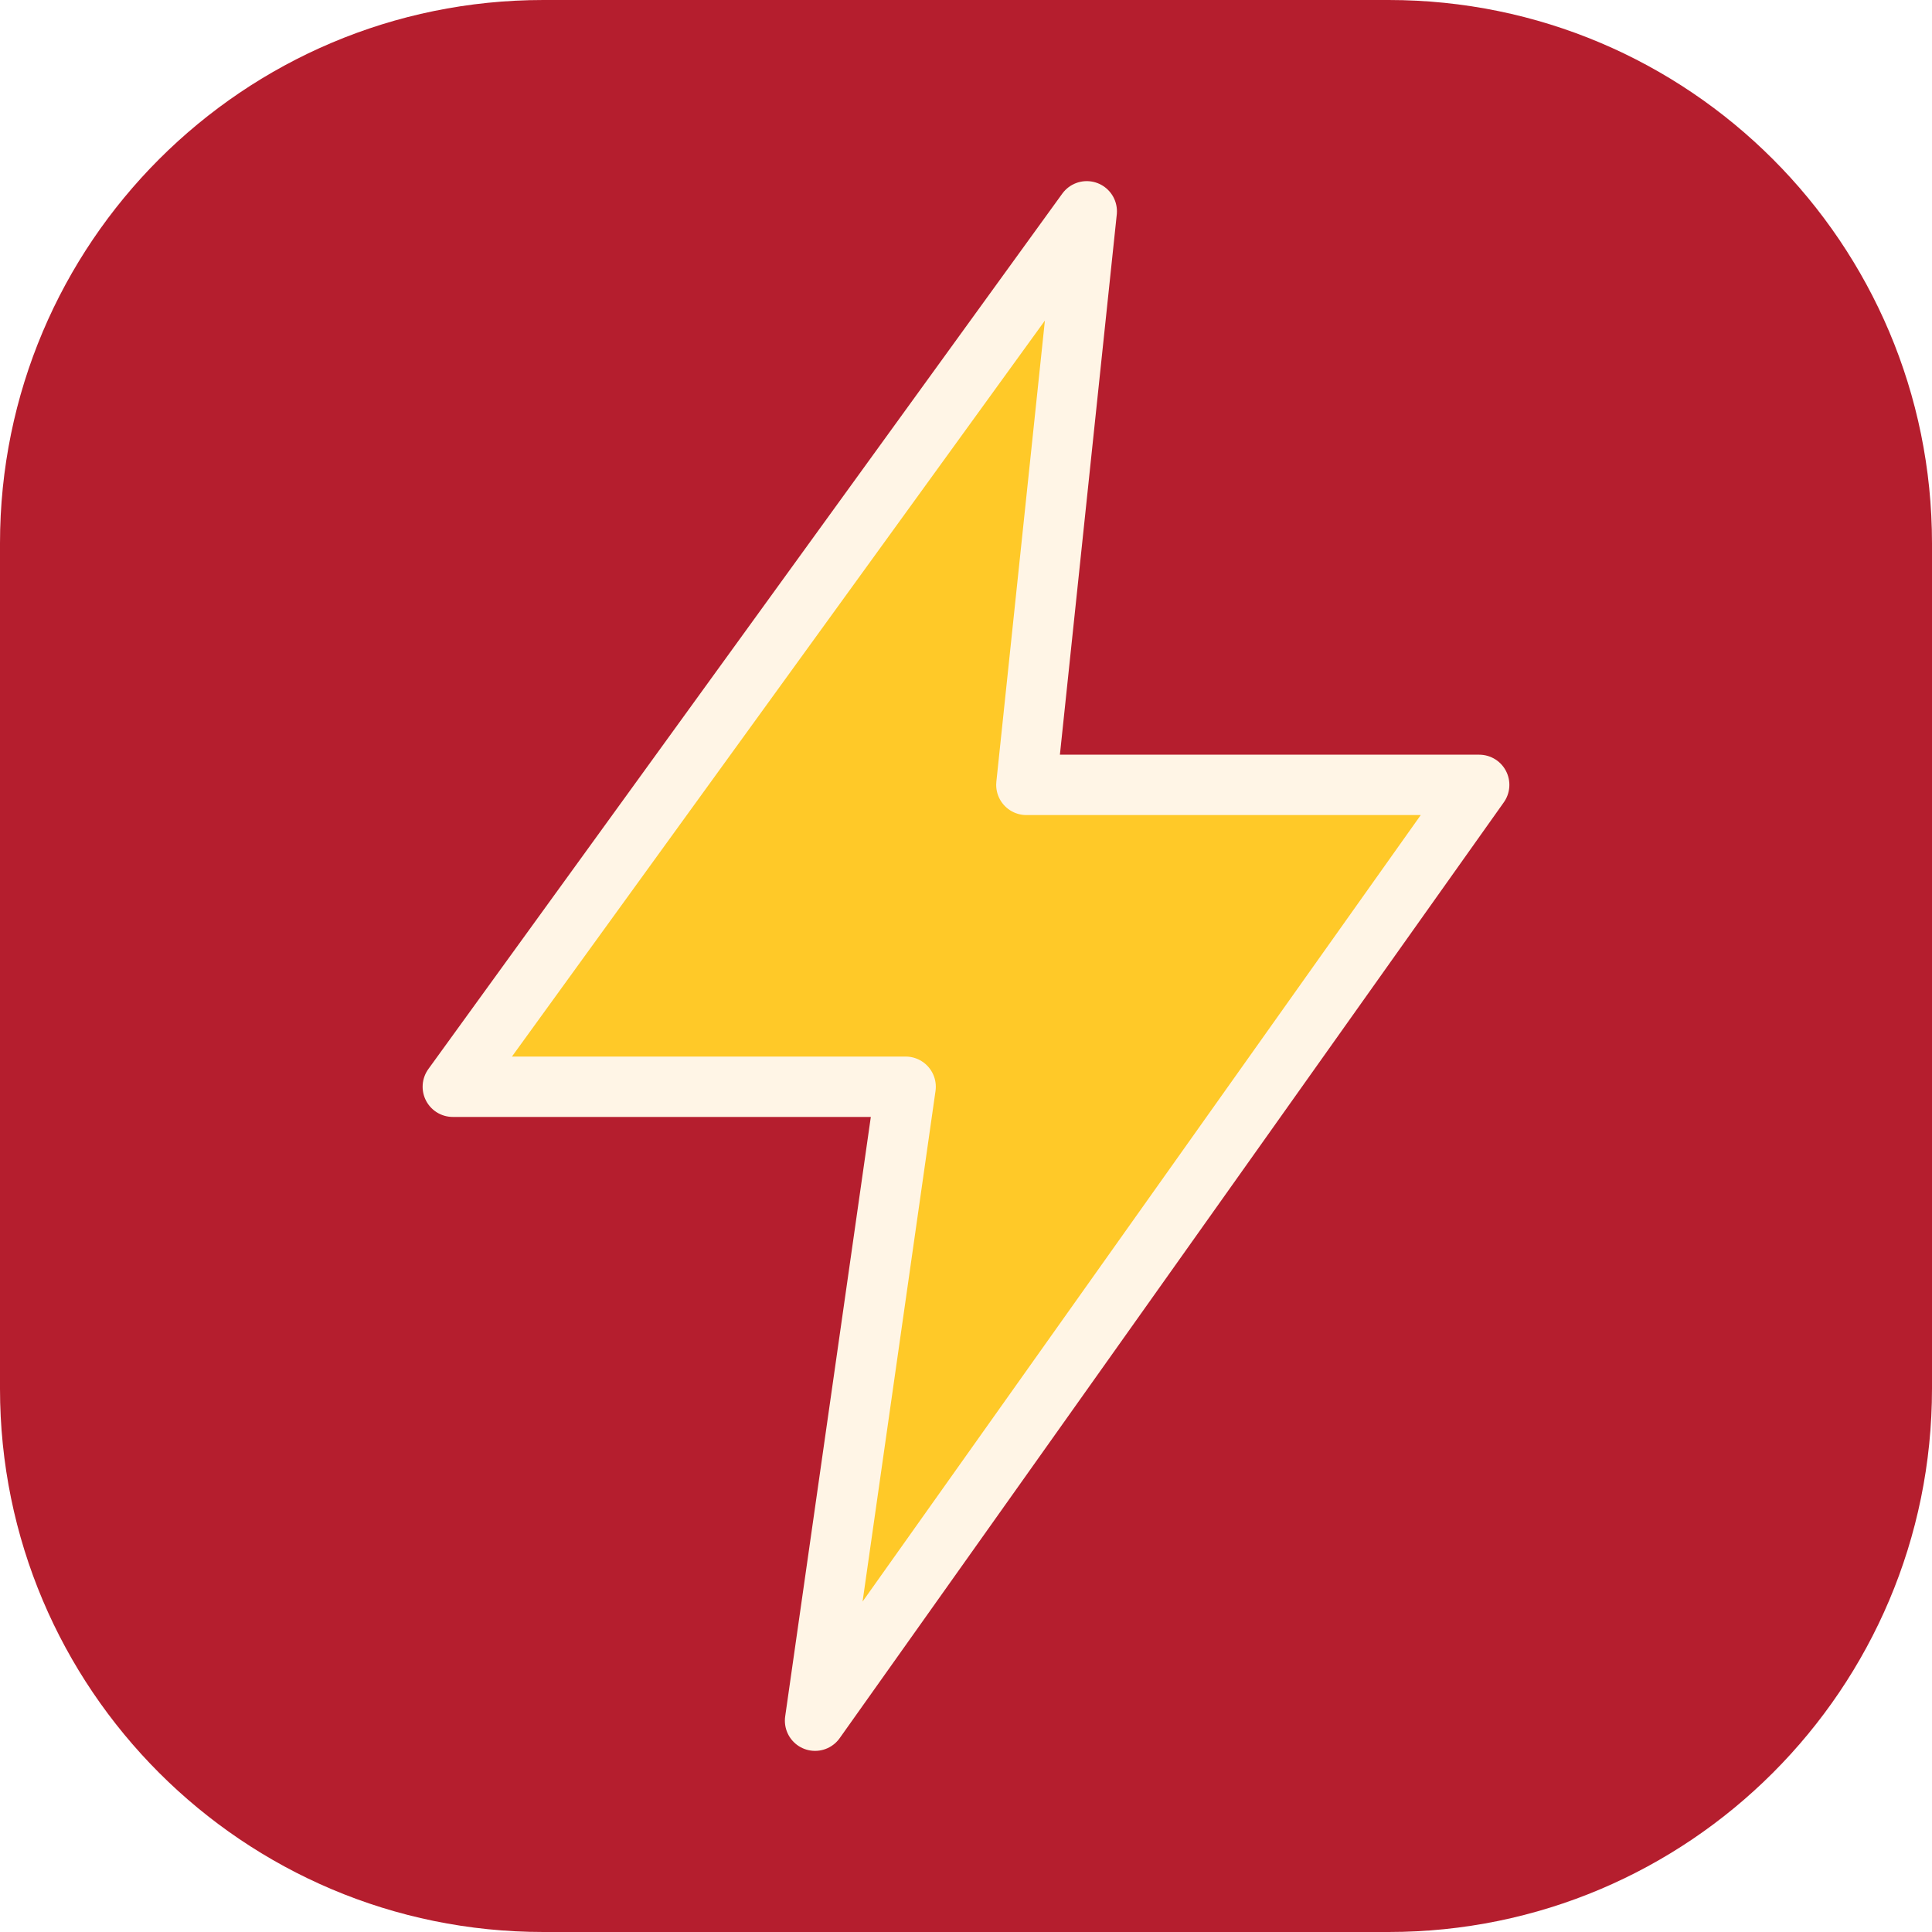
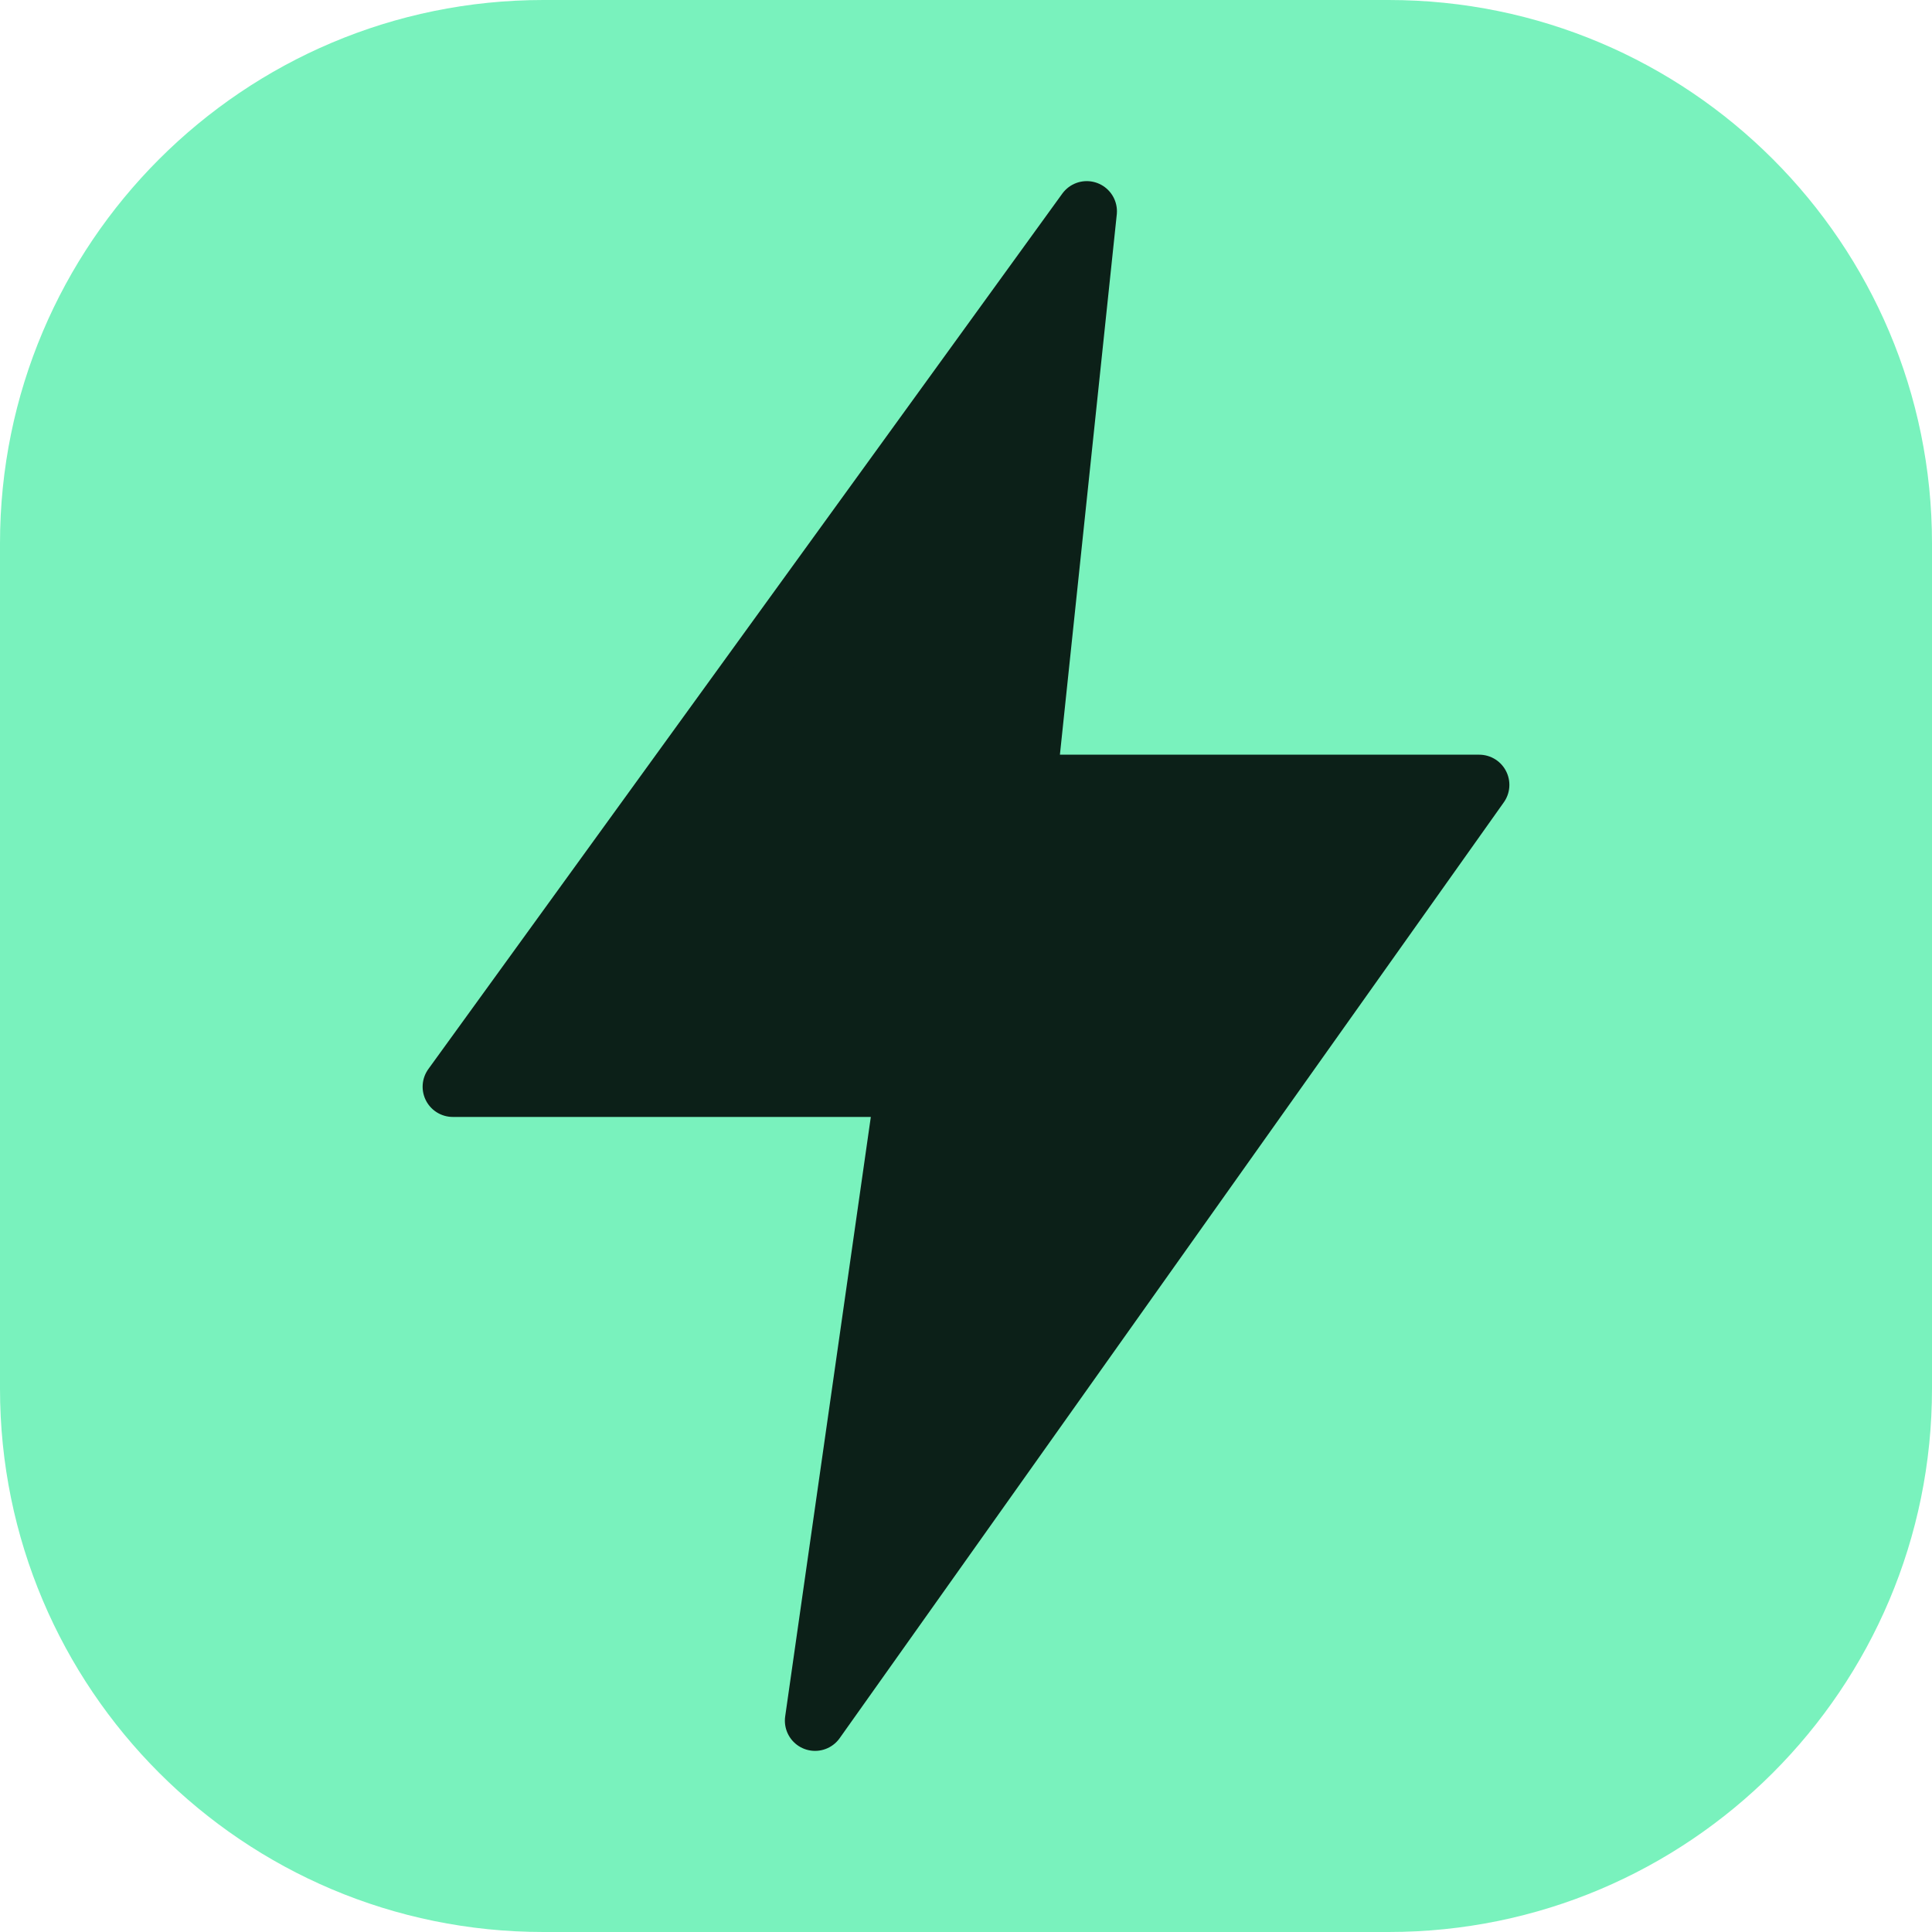
<svg xmlns="http://www.w3.org/2000/svg" viewBox="0 0 64 64" role="img" aria-label="Quickchat">
-   <rect width="64" height="64" rx="18" fill="#B51E2E" />
-   <path d="M36 7 15 36h15l-3 21 22-31H34z" fill="#FFC928" stroke="#FFF5E6" stroke-width="2" stroke-linejoin="round" />
+   <rect width="64" height="64" rx="18" fill="#79F2BD" />
+   <path d="M36 7 15 36h15l-3 21 22-31H34z" fill="#0C2018" stroke="#0C2018" stroke-width="2" stroke-linejoin="round" />
</svg>
